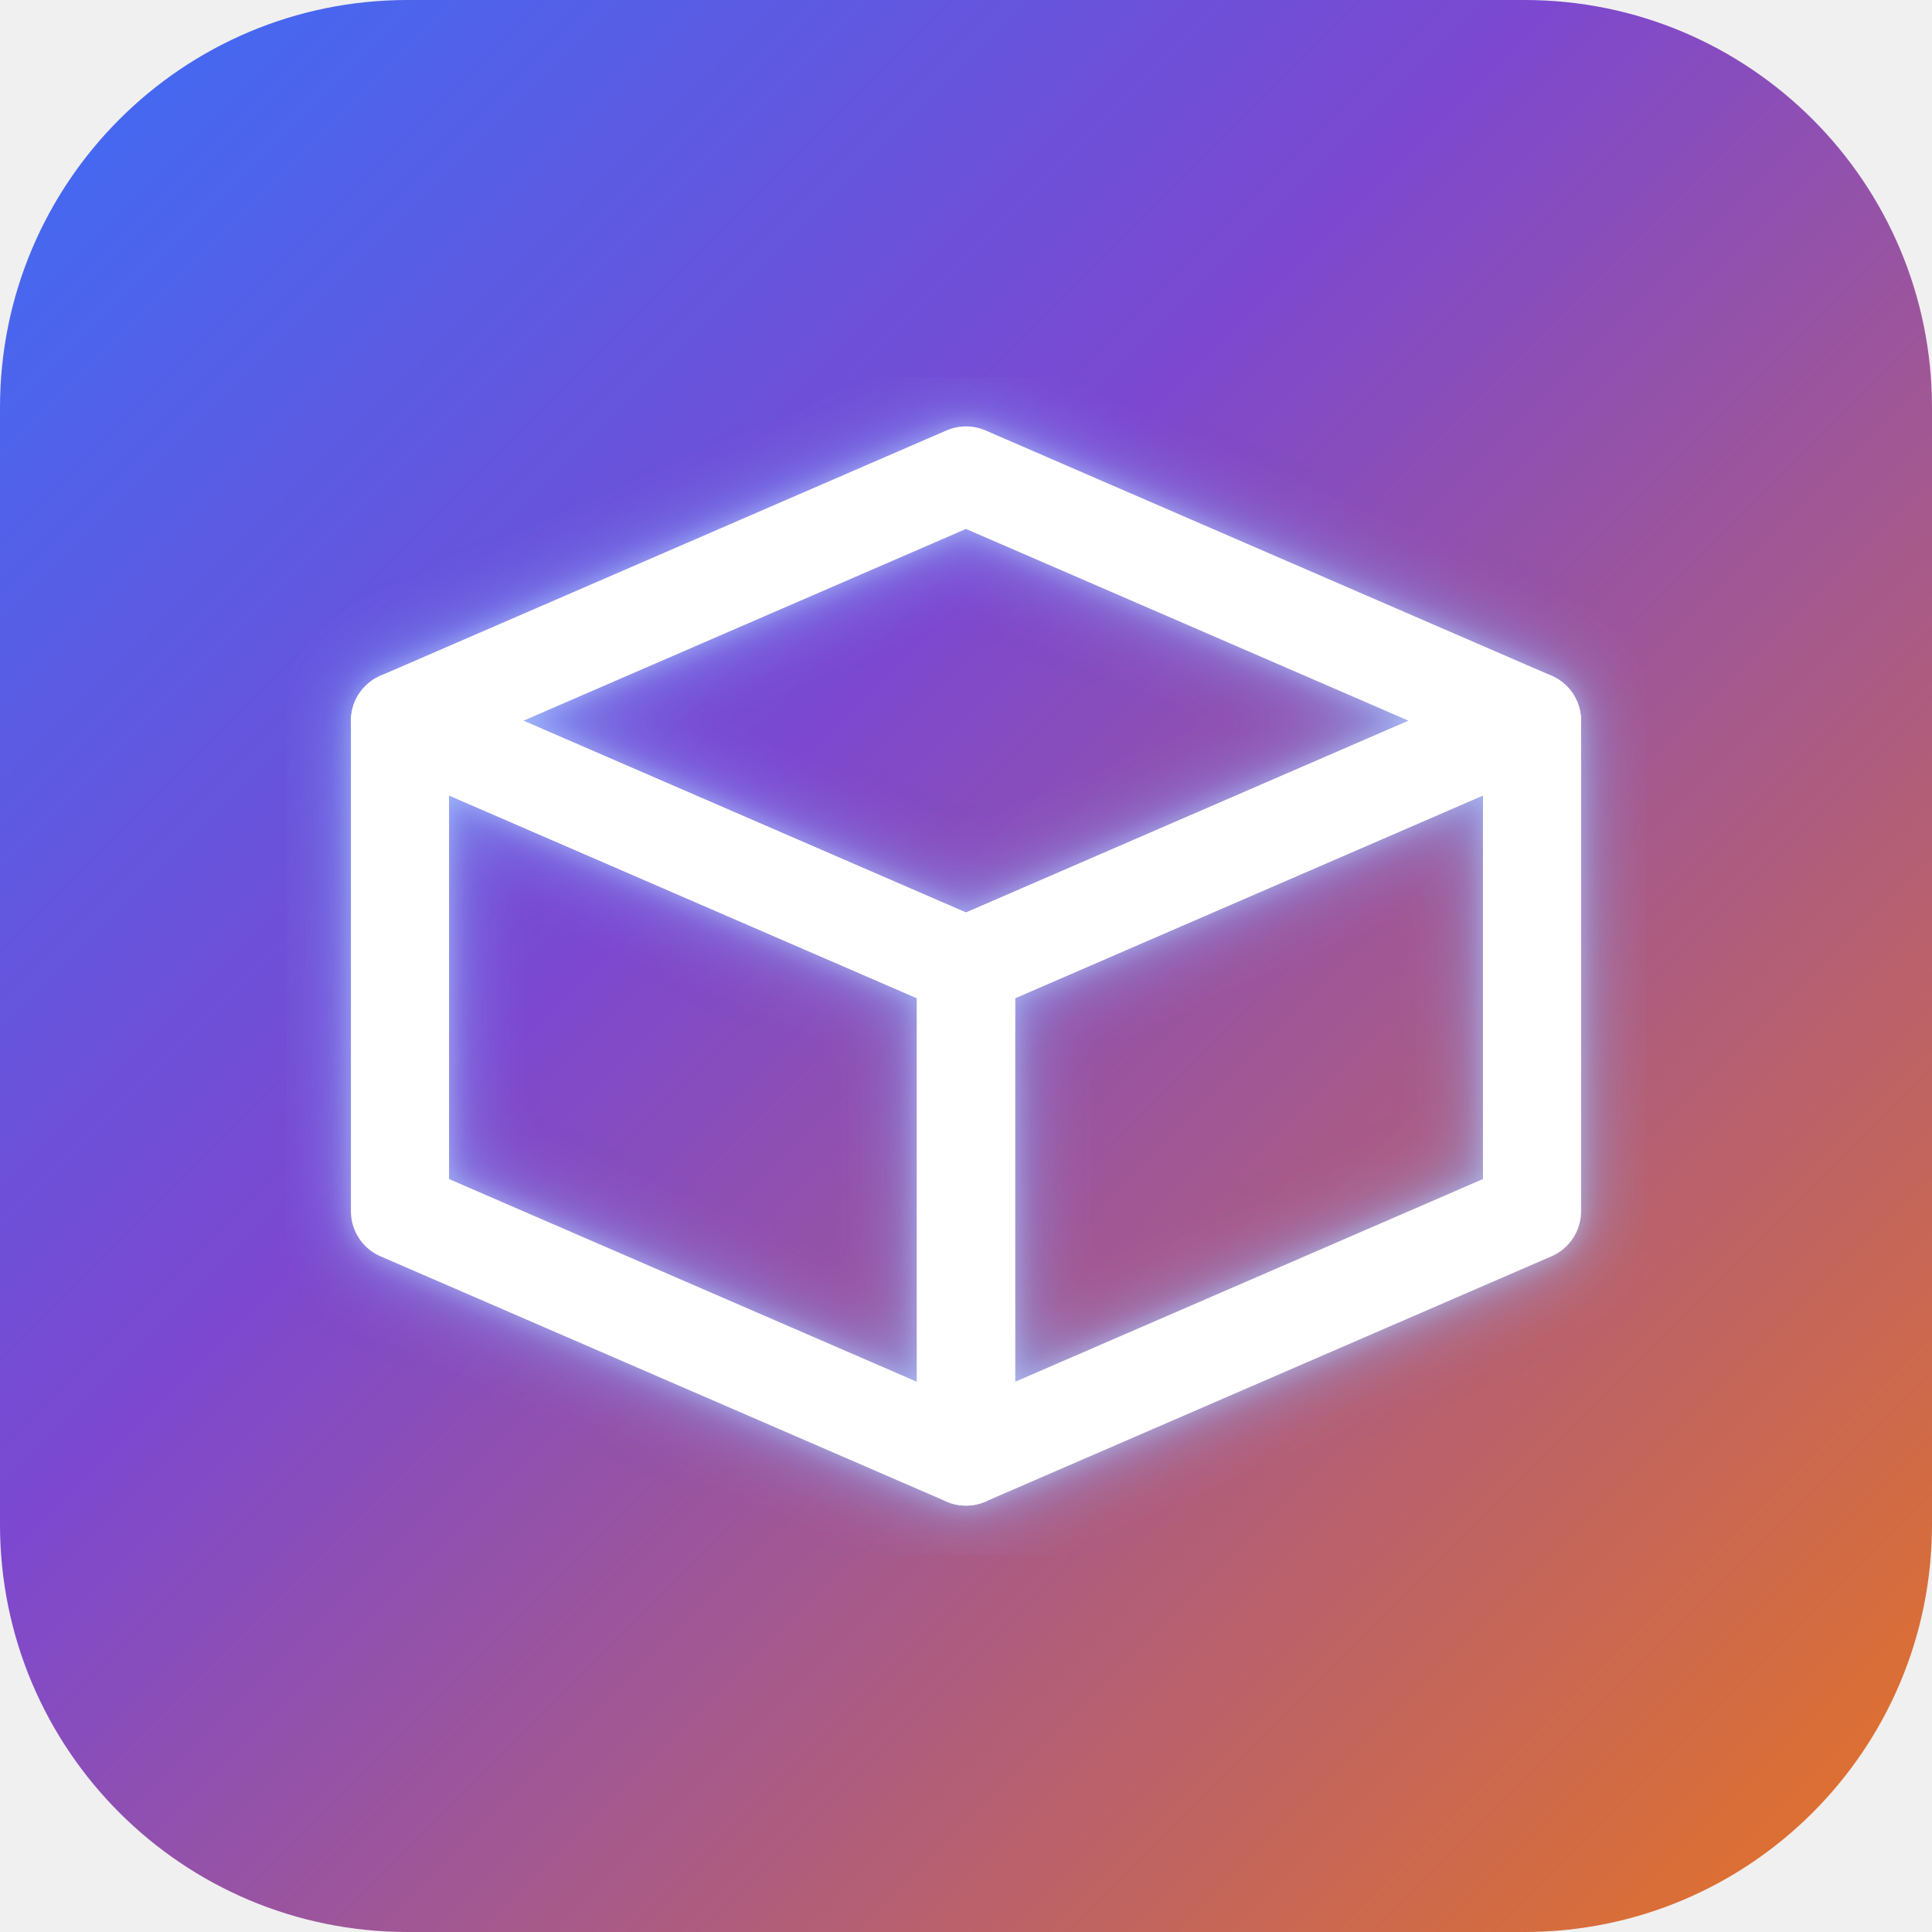
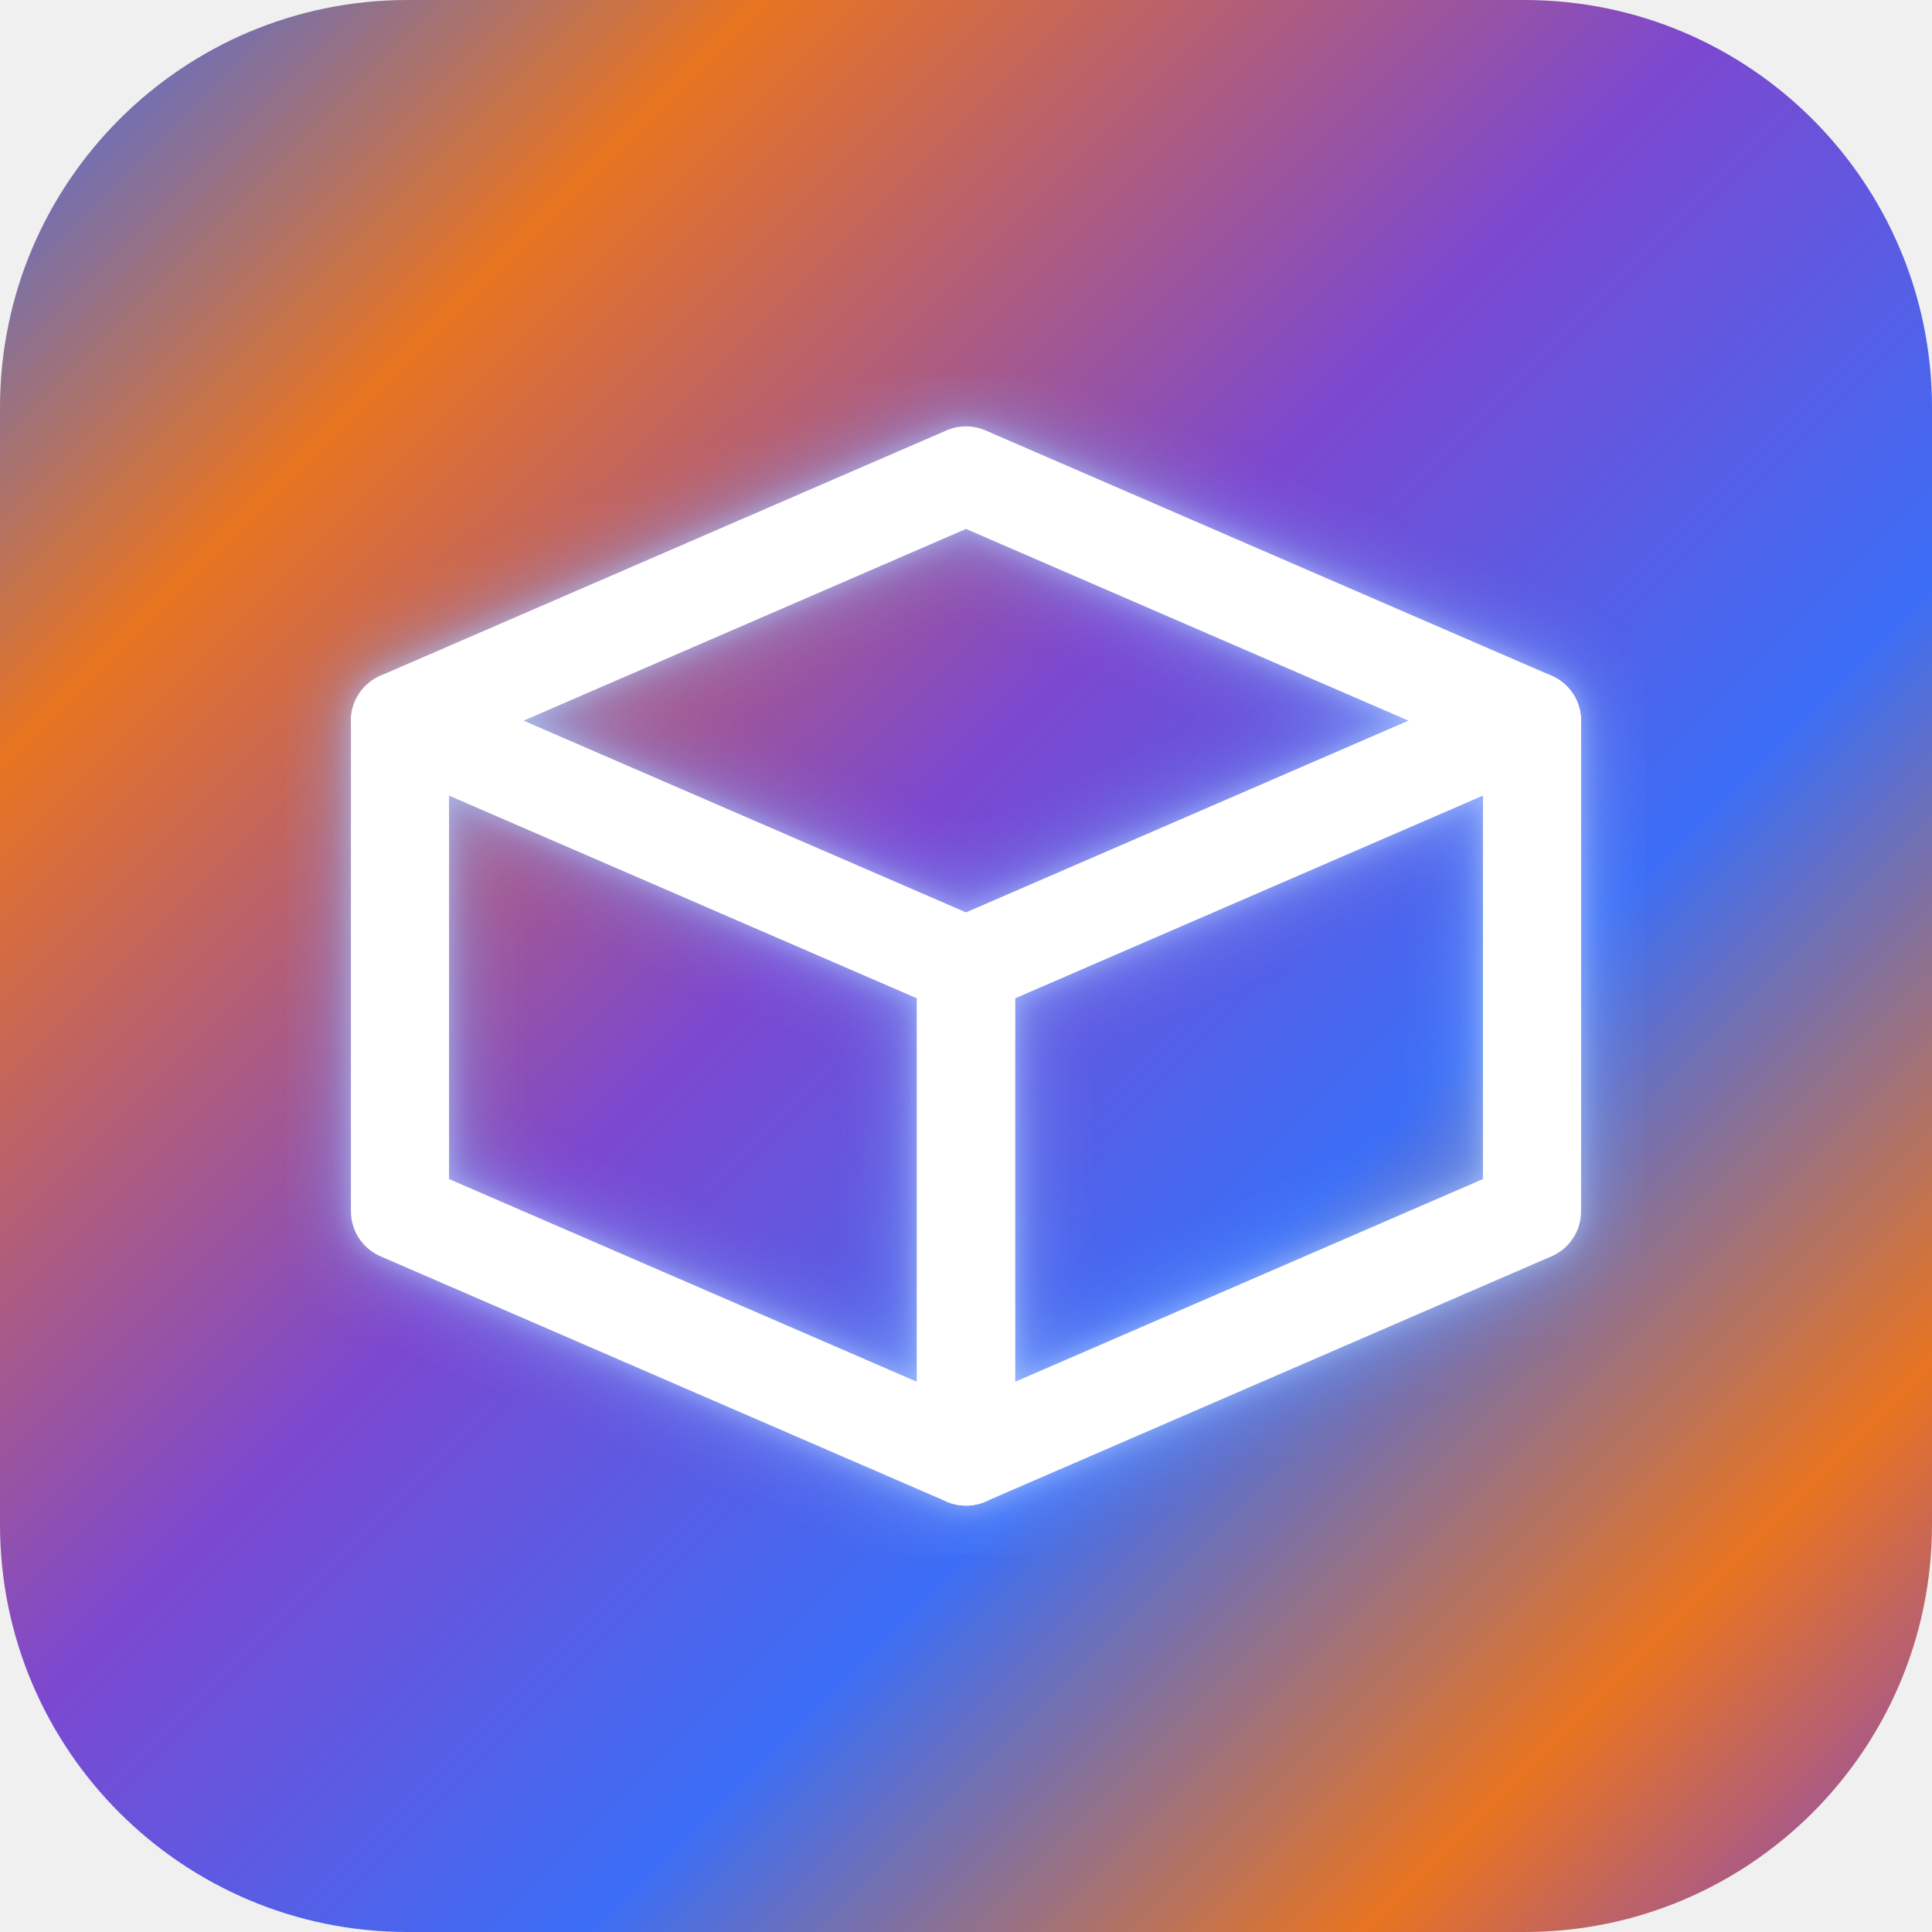
<svg xmlns="http://www.w3.org/2000/svg" width="192" height="192" viewBox="0 0 512 512">
  <defs>
    <linearGradient id="bg" x1="0%" y1="0%" x2="100%" y2="100%">
      <stop offset="0%" stop-color="#3b6ef6" />
-       <stop offset="40%" stop-color="#7c48d0" />
-       <stop offset="100%" stop-color="#e87420" />
+       <stop offset="20%" stop-color="#e87420" />
+       <stop offset="45%" stop-color="#7c48d0" />
+       <stop offset="65%" stop-color="#3b6ef6" />
+       <stop offset="85%" stop-color="#e87420" />
+       <stop offset="100%" stop-color="#7c48d0" />
    </linearGradient>
    <filter id="glow">
      <feGaussianBlur stdDeviation="10" result="blur" />
      <feFlood flood-color="#8ab4ff" flood-opacity="0.8" result="color" />
      <feComposite in="color" in2="blur" operator="in" result="g1" />
      <feGaussianBlur in="SourceGraphic" stdDeviation="3" result="blur2" />
      <feFlood flood-color="#c0d8ff" flood-opacity="0.5" result="color2" />
      <feComposite in="color2" in2="blur2" operator="in" result="g2" />
      <feMerge>
        <feMergeNode in="g1" />
        <feMergeNode in="g2" />
        <feMergeNode in="SourceGraphic" />
      </feMerge>
    </filter>
  </defs>
  <rect width="512" height="512" rx="108" fill="url(#bg)" />
  <g transform="translate(256,256)" filter="url(#glow)">
    <polygon points="0,-130 150,-65 0,0 -150,-65" fill="none" stroke="#fff" stroke-width="26" stroke-linejoin="round" />
    <polygon points="-150,-65 0,0 0,130 -150,65" fill="none" stroke="#fff" stroke-width="26" stroke-linejoin="round" />
    <polygon points="150,-65 0,0 0,130 150,65" fill="none" stroke="#fff" stroke-width="26" stroke-linejoin="round" />
  </g>
</svg>
